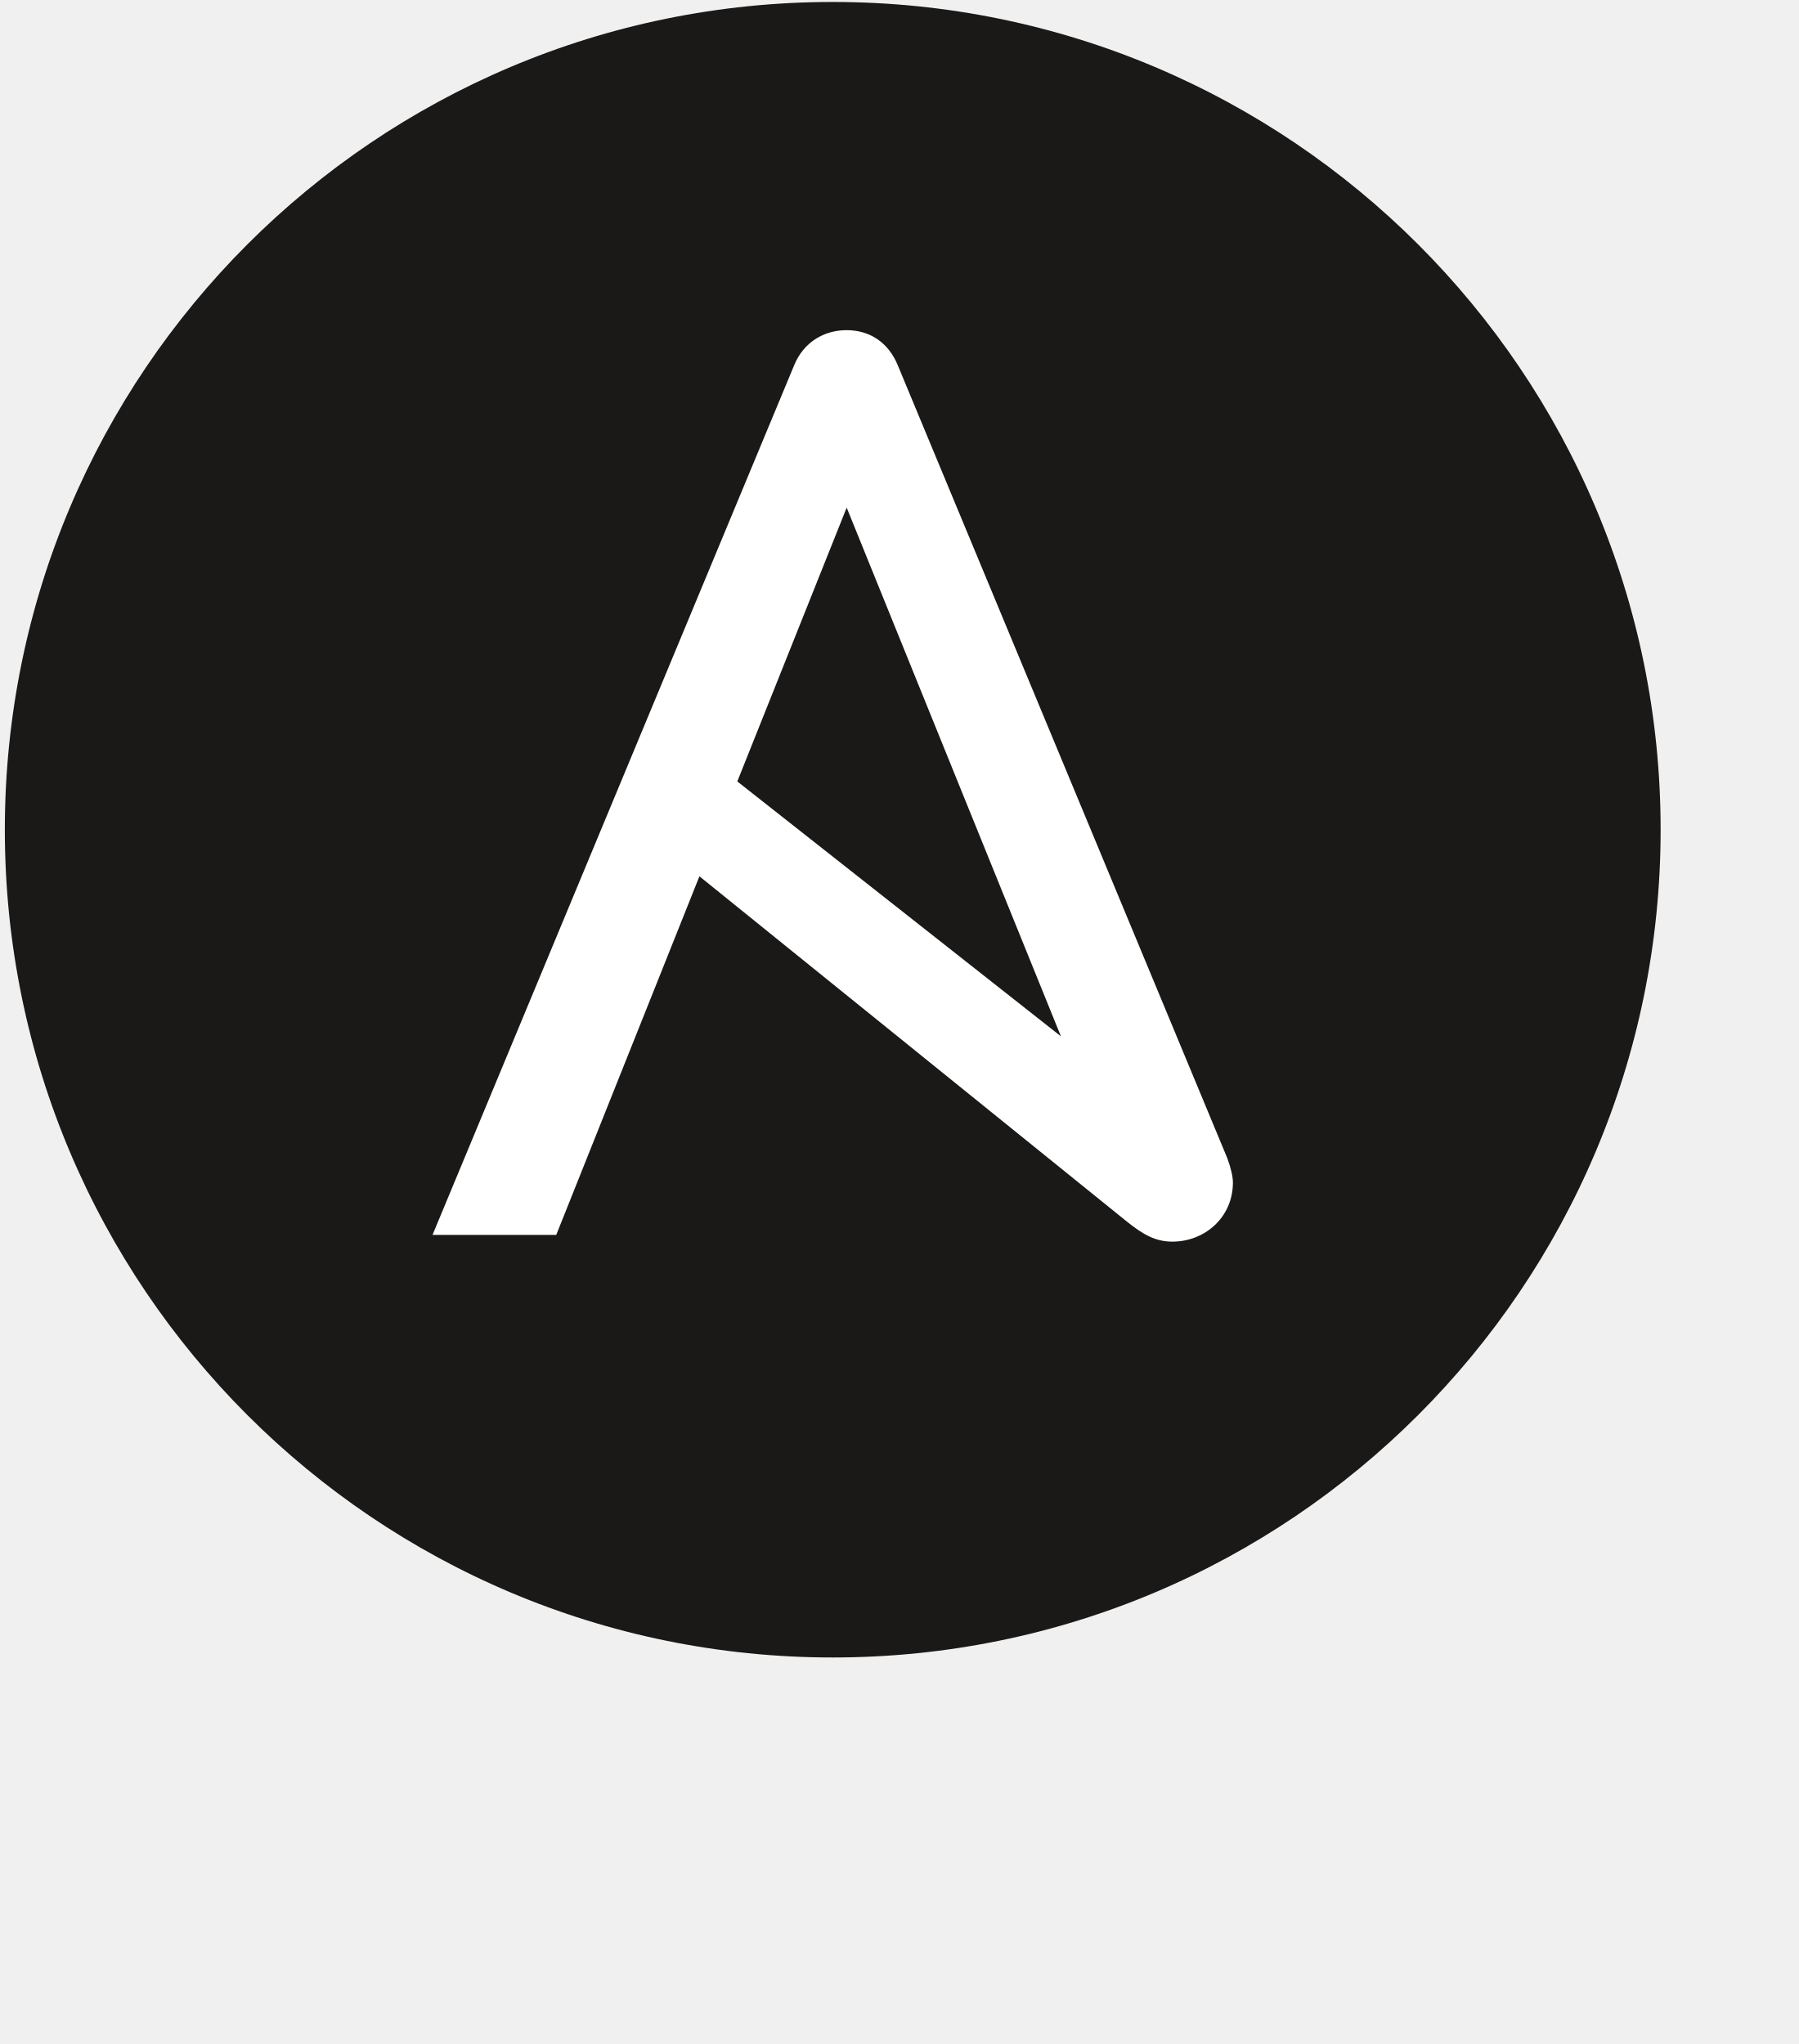
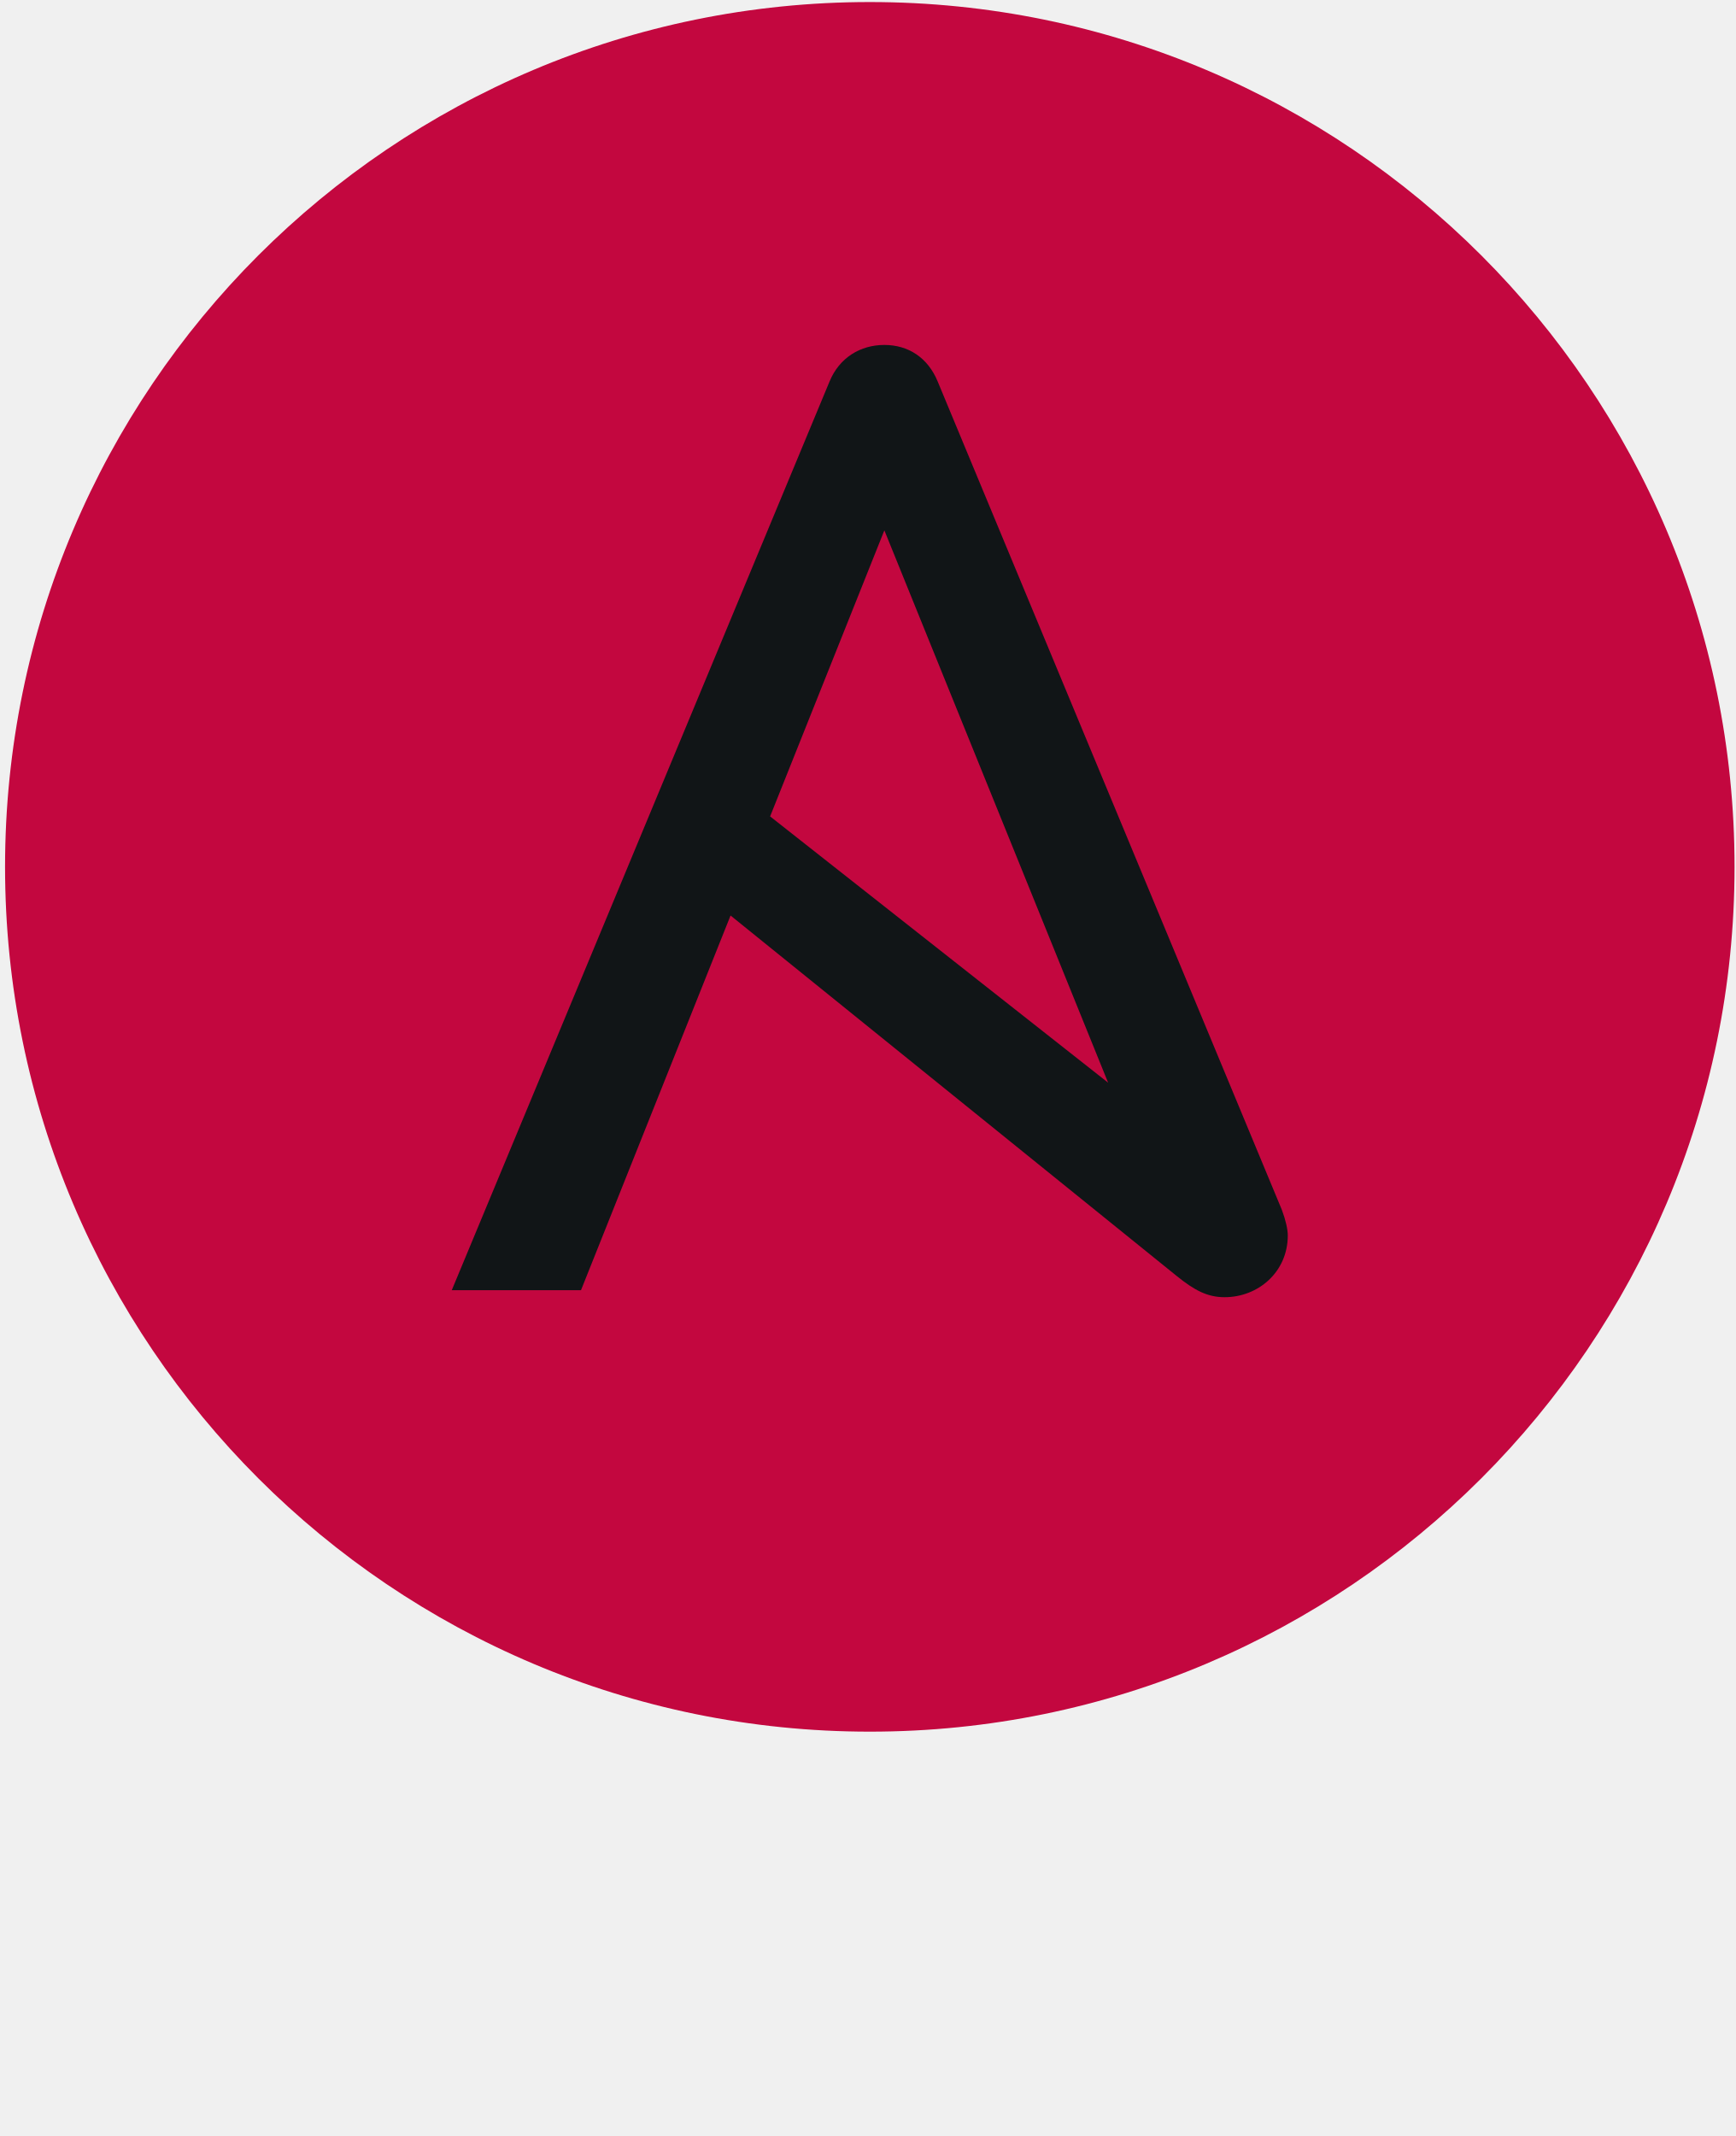
- <svg xmlns="http://www.w3.org/2000/svg" width="132" height="150" viewBox="0 0 256 315" preserveAspectRatio="xMinYMin meet">
-   <g fill="#1A1918" />
-   <path d="M255.879 127.868c0 70.455-57.11 127.565-127.567 127.565-70.45 0-127.566-57.11-127.566-127.565C.746 57.418 57.862.302 128.312.302c70.456 0 127.567 57.116 127.567 127.566" fill="#1A1918" />
-   <path d="M130.46 78.229l33.011 81.476-49.863-39.278L130.46 78.23zm58.644 100.245L138.326 56.272c-1.45-3.524-4.348-5.39-7.866-5.39-3.525 0-6.634 1.866-8.084 5.39l-55.732 134.04h19.065l22.062-55.265 65.84 53.19c2.647 2.141 4.558 3.11 7.041 3.11 4.974 0 9.322-3.73 9.322-9.111 0-.876-.31-2.267-.87-3.762z" fill="#FFF" />
+ <svg xmlns="http://www.w3.org/2000/svg" width="65" height="80" viewBox="0 0 256 315" preserveAspectRatio="xMinYMin meet">
+   <g fill="#C3073F" />
+   <path d="M255.879 127.868c0 70.455-57.11 127.565-127.567 127.565-70.45 0-127.566-57.11-127.566-127.565C.746 57.418 57.862.302 128.312.302c70.456 0 127.567 57.116 127.567 127.566" fill="#C3073F" />
+   <path d="M130.46 78.229l33.011 81.476-49.863-39.278L130.46 78.23zm58.644 100.245L138.326 56.272c-1.45-3.524-4.348-5.39-7.866-5.39-3.525 0-6.634 1.866-8.084 5.39l-55.732 134.04h19.065l22.062-55.265 65.84 53.19c2.647 2.141 4.558 3.11 7.041 3.11 4.974 0 9.322-3.73 9.322-9.111 0-.876-.31-2.267-.87-3.762z" fill="#111517" />
</svg>
